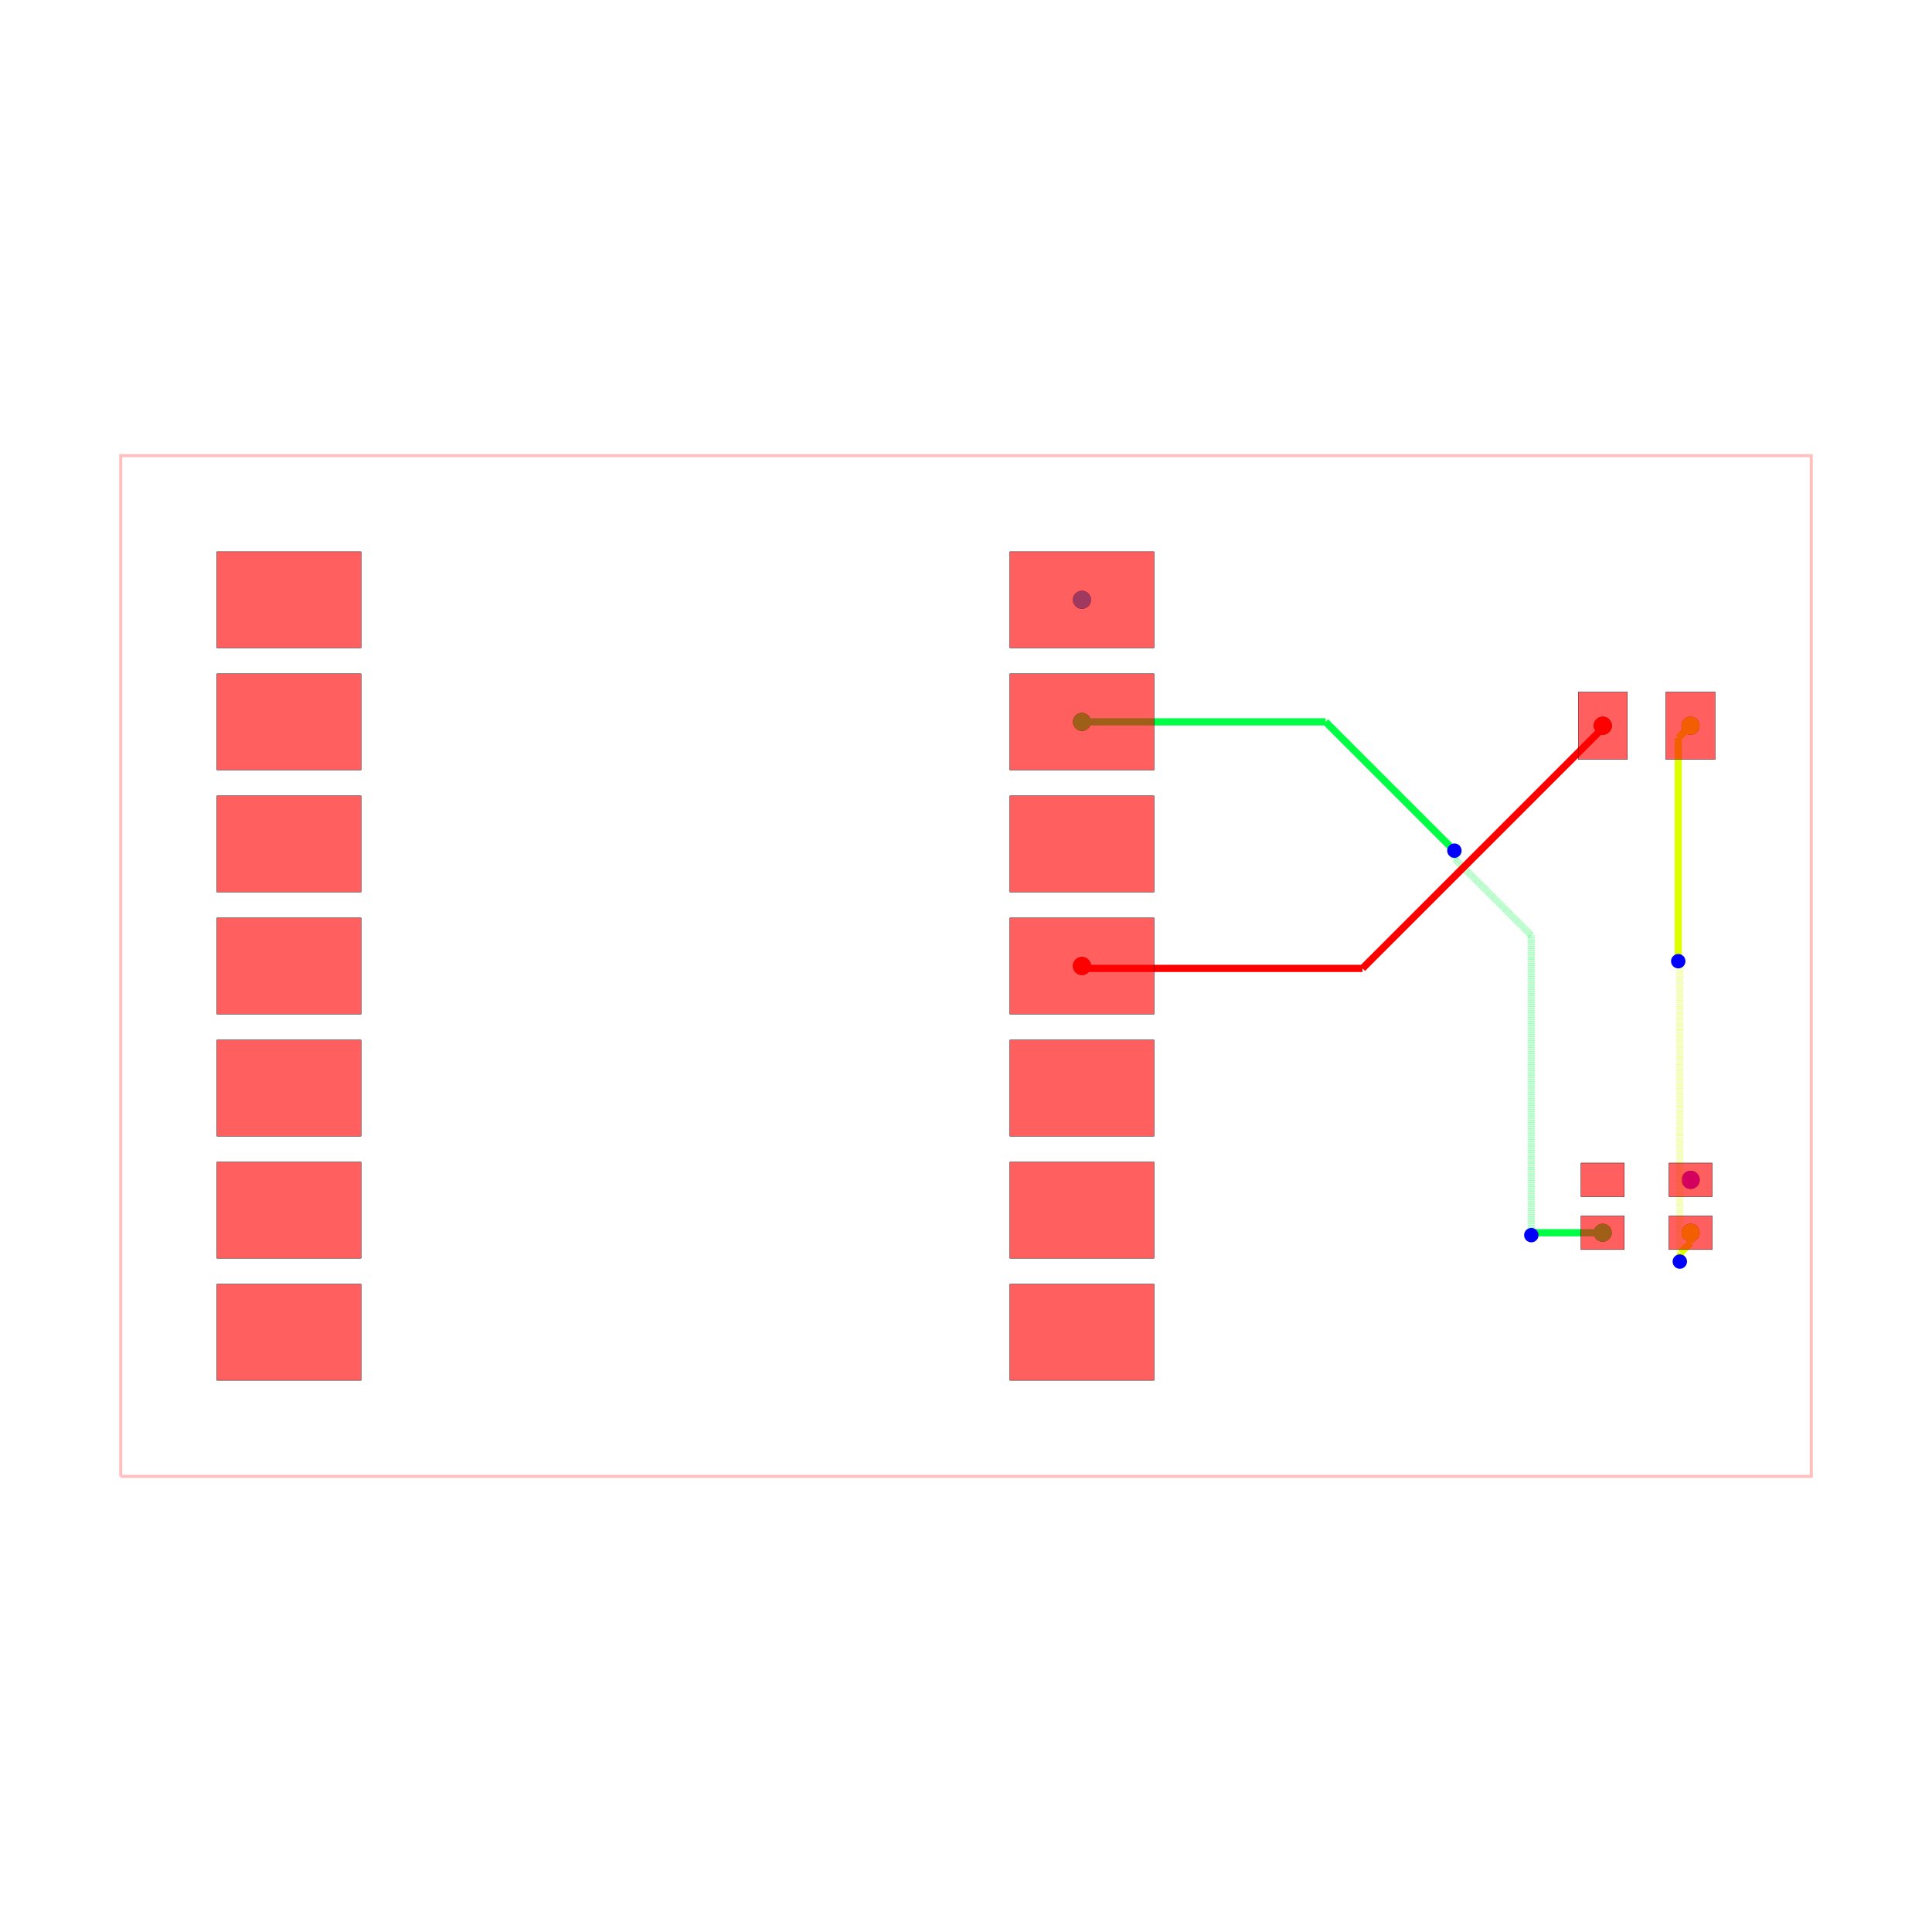
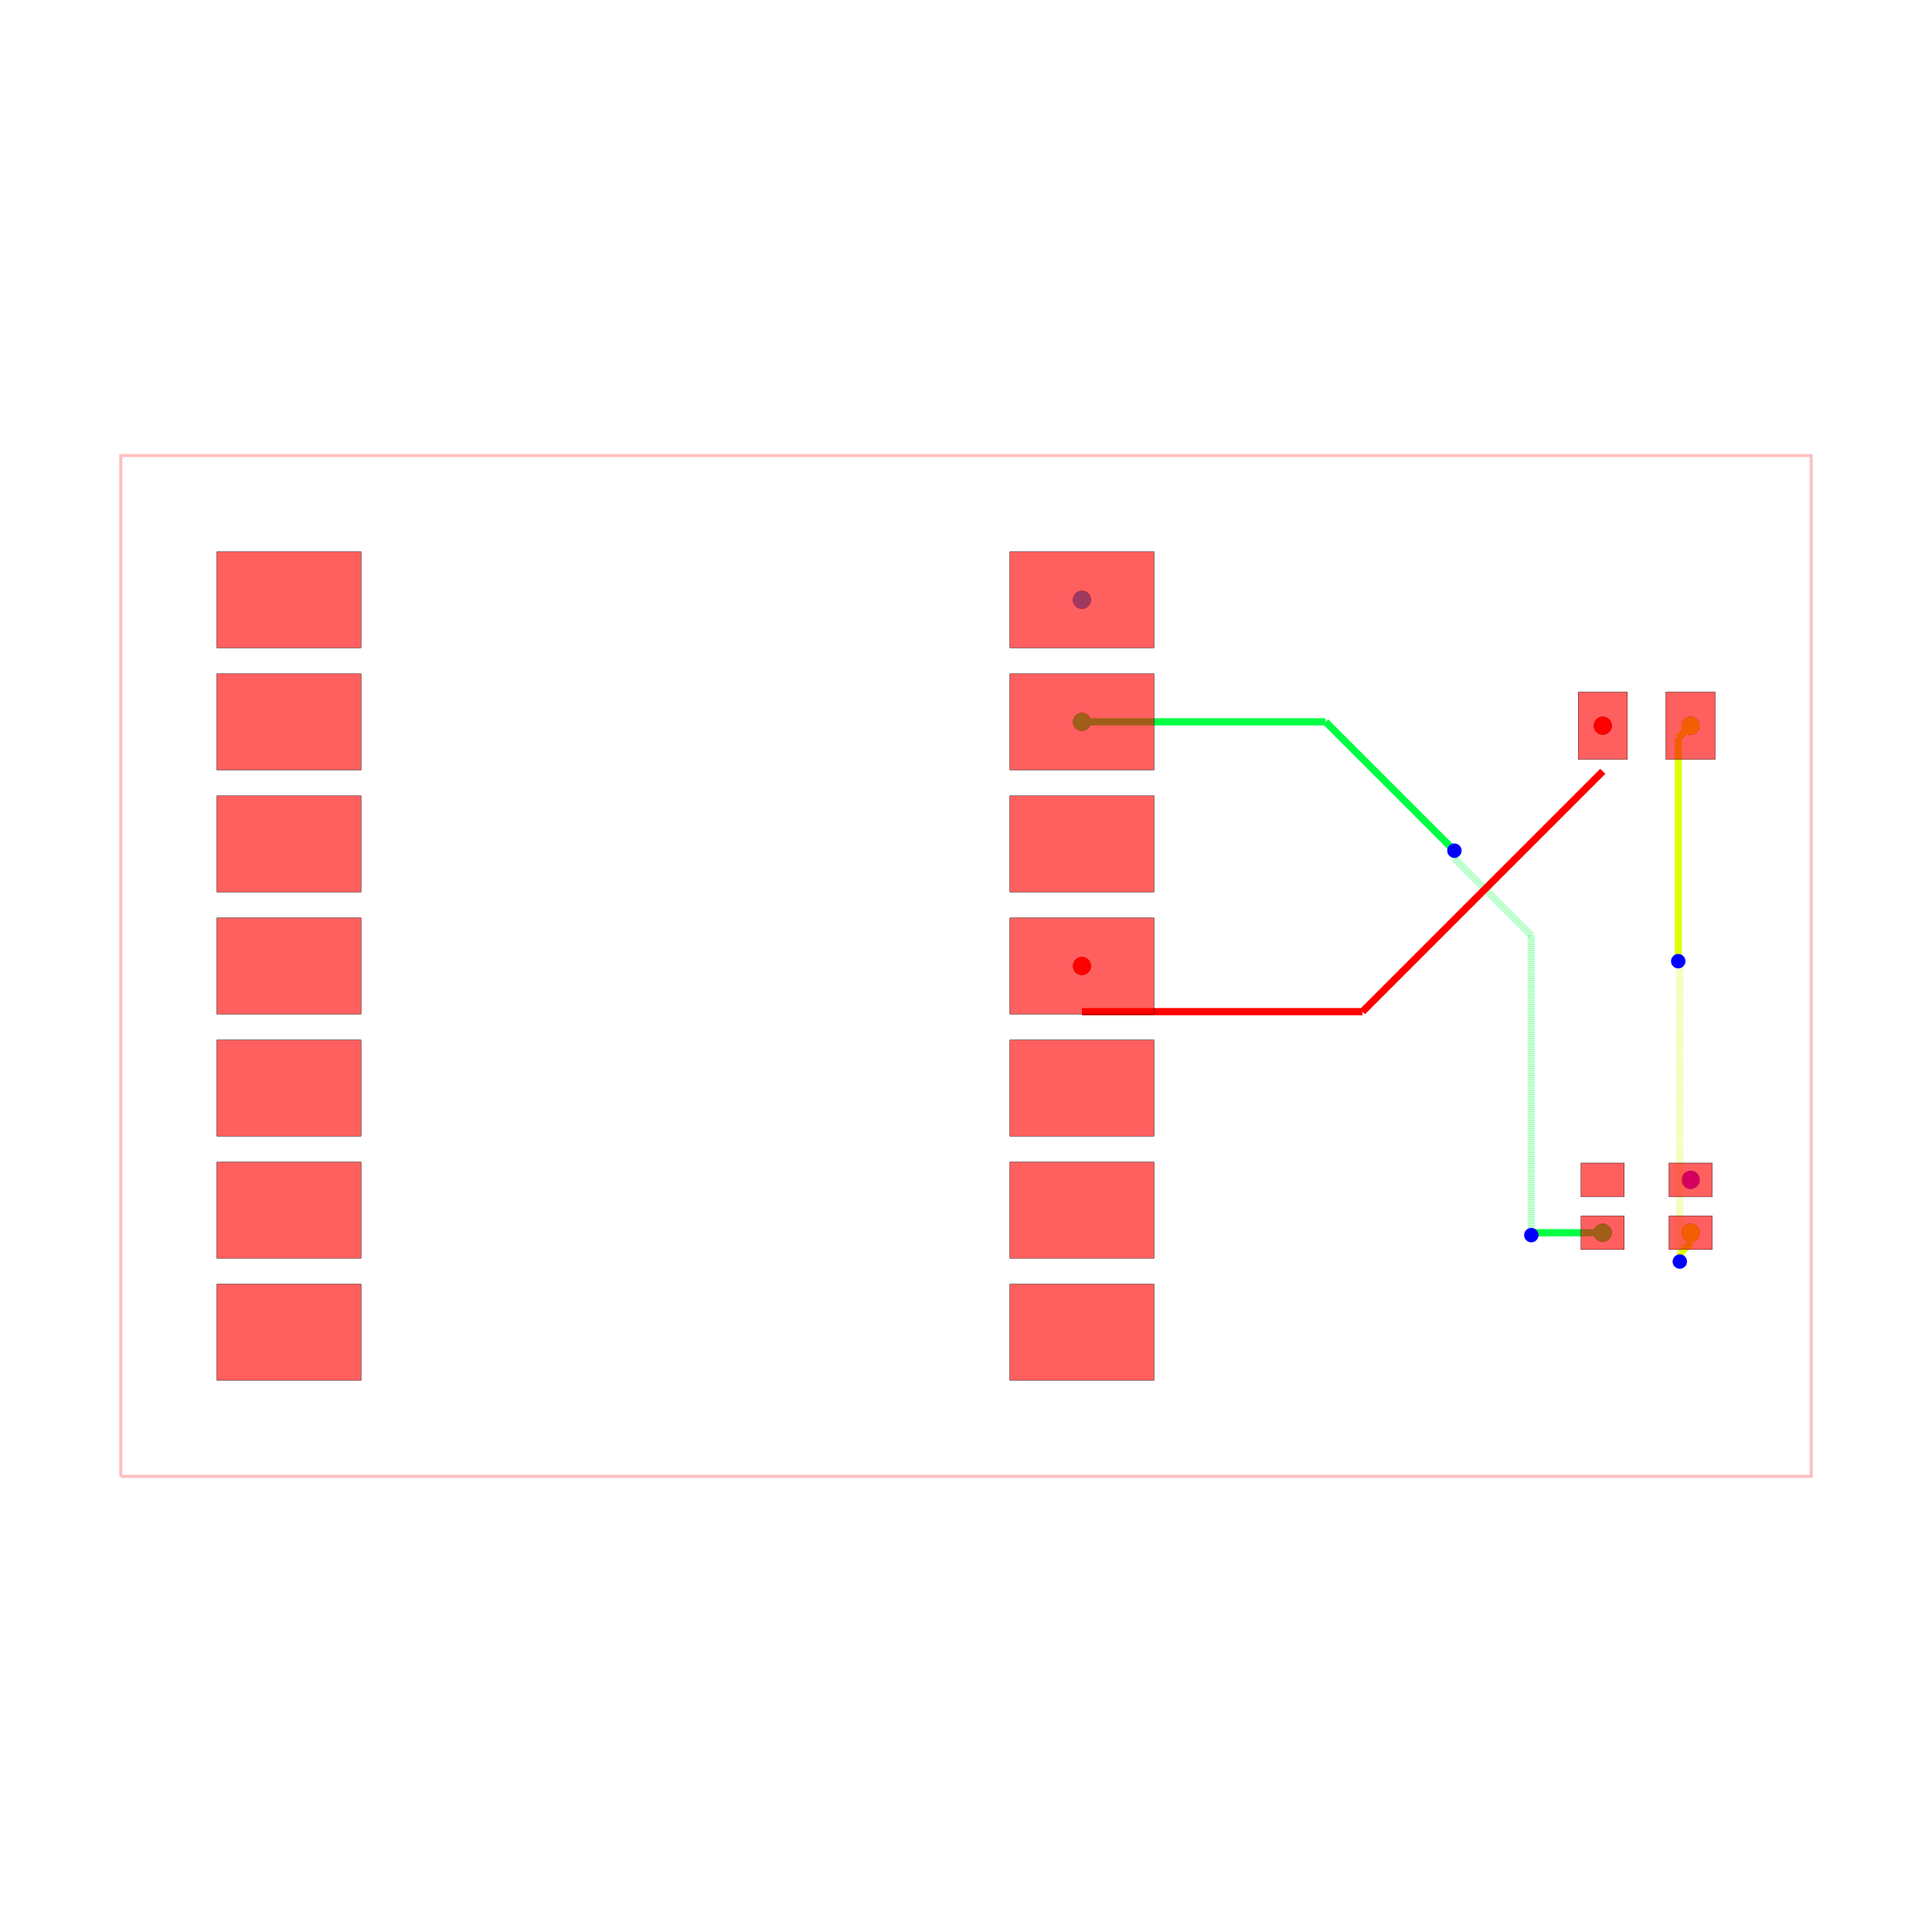
<svg xmlns="http://www.w3.org/2000/svg" width="640" height="640" viewBox="0 0 640 640">
  <rect width="100%" height="100%" fill="white" />
  <g>
    <circle data-type="point" data-label="source_trace_2 pcb_port_10" data-x="8.25" data-y="0" cx="358.408" cy="320" r="3" fill="black" />
  </g>
  <g>
    <circle data-type="point" data-label="source_trace_2 pcb_port_14" data-x="19.0875" data-y="5" cx="530.945" cy="240.398" r="3" fill="black" />
  </g>
  <g>
    <circle data-type="point" data-label="source_trace_5 pcb_port_18" data-x="20.91503499999999" data-y="-5.550036999999975" cx="560.04" cy="408.359" r="3" fill="black" />
  </g>
  <g>
    <circle data-type="point" data-label="source_trace_5 pcb_port_15" data-x="20.9125" data-y="5" cx="560" cy="240.398" r="3" fill="black" />
  </g>
  <g>
    <circle data-type="point" data-label="source_net_0 pcb_port_8" data-x="8.25" data-y="5.08" cx="358.408" cy="239.124" r="3" fill="black" />
  </g>
  <g>
    <circle data-type="point" data-label="source_net_0 pcb_port_17" data-x="19.08496500000001" data-y="-5.550036999999975" cx="530.905" cy="408.359" r="3" fill="black" />
  </g>
  <g>
    <circle data-type="point" data-label="source_net_1 pcb_port_7" data-x="8.25" data-y="7.62" cx="358.408" cy="198.687" r="3" fill="black" />
  </g>
  <g>
    <circle data-type="point" data-label="source_net_2 pcb_port_19" data-x="20.91503499999999" data-y="-4.449963000000025" cx="560.04" cy="390.845" r="3" fill="black" />
  </g>
  <g>
    <circle data-type="point" data-label="source_trace_2 source_trace_2 top" data-x="8.25" data-y="0" cx="358.408" cy="320" r="3" fill="hsl(0, 100%, 50%)" />
  </g>
  <g>
    <circle data-type="point" data-label="source_trace_2 source_trace_2 top" data-x="19.0875" data-y="5" cx="530.945" cy="240.398" r="3" fill="hsl(0, 100%, 50%)" />
  </g>
  <g>
    <circle data-type="point" data-label="source_trace_5 source_trace_5 top" data-x="20.91503499999999" data-y="-5.550036999999975" cx="560.04" cy="408.359" r="3" fill="hsl(68, 100%, 50%)" />
  </g>
  <g>
    <circle data-type="point" data-label="source_trace_5 source_trace_5 top" data-x="20.9125" data-y="5" cx="560" cy="240.398" r="3" fill="hsl(68, 100%, 50%)" />
  </g>
  <g>
    <circle data-type="point" data-label="source_net_0 source_net_0 top" data-x="8.25" data-y="5.08" cx="358.408" cy="239.124" r="3" fill="hsl(136, 100%, 50%)" />
  </g>
  <g>
    <circle data-type="point" data-label="source_net_0 source_net_0 top" data-x="19.08496500000001" data-y="-5.550036999999975" cx="530.905" cy="408.359" r="3" fill="hsl(136, 100%, 50%)" />
  </g>
  <g>
    <circle data-type="point" data-label="source_net_1 source_net_1 top" data-x="8.25" data-y="7.62" cx="358.408" cy="198.687" r="3" fill="hsl(204, 100%, 50%)" />
  </g>
  <g>
    <circle data-type="point" data-label="source_net_2 source_net_2 top" data-x="20.91503499999999" data-y="-4.449963000000025" cx="560.04" cy="390.845" r="3" fill="hsl(272, 100%, 50%)" />
  </g>
  <g>
    <polyline data-points="-11.749999999999998,-10.620000000000001 23.424999999999997,-10.620000000000001 23.424999999999997,10.620000000000001 -11.749999999999998,10.620000000000001 -11.749999999999998,-10.620000000000001" data-type="line" data-label="" points="40,489.075 600,489.075 600,150.925 40,150.925 40,489.075" fill="none" stroke="rgba(255,0,0,0.25)" stroke-width="1px" />
  </g>
  <g>
    <polyline data-points="19.08496500000001,-5.550036999999975 17.651152990829893,-5.550036999999975" data-type="line" data-label="" points="530.905,408.359 508.078,408.359" fill="none" stroke="hsl(136, 100%, 50%)" stroke-width="2.388" />
  </g>
  <g>
    <polyline data-points="17.651152990829893,-5.550036999999975 17.60125426448793,-5.599935726341938" data-type="line" data-label="" points="508.078,408.359 507.284,409.153" fill="none" stroke="hsl(136, 100%, 50%)" stroke-width="2.388" />
  </g>
  <g>
    <polyline data-points="17.60125426448793,-5.599935726341938 17.6,-5.6" data-type="line" data-label="" points="507.284,409.153 507.264,409.154" fill="none" stroke="hsl(136, 100%, 50%)" stroke-width="2.388" />
  </g>
  <g>
    <polyline data-points="17.6,-5.6 17.6,0.6363510205773868" data-type="line" data-label="" points="507.264,409.154 507.264,309.869" fill="none" stroke="rgba(0,255,68,0.5)" stroke-width="2.388" stroke-dasharray="0.2 0.2" />
  </g>
  <g>
    <polyline data-points="17.6,0.6363510205773868 16,2.236351020577388" data-type="line" data-label="" points="507.264,309.869 481.791,284.396" fill="none" stroke="rgba(0,255,68,0.5)" stroke-width="2.388" stroke-dasharray="0.2 0.2" />
  </g>
  <g>
    <polyline data-points="16,2.236351020577388 16,2.4" data-type="line" data-label="" points="481.791,284.396 481.791,281.791" fill="none" stroke="rgba(0,255,68,0.5)" stroke-width="2.388" stroke-dasharray="0.2 0.2" />
  </g>
  <g>
    <polyline data-points="16,2.4 13.32,5.08" data-type="line" data-label="" points="481.791,281.791 439.124,239.124" fill="none" stroke="hsl(136, 100%, 50%)" stroke-width="2.388" />
  </g>
  <g>
    <polyline data-points="13.32,5.08 8.25,5.08" data-type="line" data-label="" points="439.124,239.124 358.408,239.124" fill="none" stroke="hsl(136, 100%, 50%)" stroke-width="2.388" />
  </g>
  <g>
    <polyline data-points="20.91503499999999,-5.550036999999975 20.91503499999999,-5.758921797240343" data-type="line" data-label="" points="560.04,408.359 560.04,411.684" fill="none" stroke="hsl(68, 100%, 50%)" stroke-width="2.388" />
  </g>
  <g>
    <polyline data-points="20.91503499999999,-5.758921797240343 20.709250138223613,-5.964706659016719" data-type="line" data-label="" points="560.04,411.684 556.764,414.961" fill="none" stroke="hsl(68, 100%, 50%)" stroke-width="2.388" />
  </g>
  <g>
    <polyline data-points="20.709250138223613,-5.964706659016719 20.69003589999999,-6.150036299999975" data-type="line" data-label="" points="556.764,414.961 556.458,417.911" fill="none" stroke="hsl(68, 100%, 50%)" stroke-width="2.388" />
  </g>
  <g>
    <polyline data-points="20.69003589999999,-6.150036299999975 20.69003589999999,0.06613075951500816" data-type="line" data-label="" points="556.458,417.911 556.458,318.947" fill="none" stroke="rgba(221,255,0,0.5)" stroke-width="2.388" stroke-dasharray="0.2 0.2" />
  </g>
  <g>
    <polyline data-points="20.69003589999999,0.06613075951500816 20.66664959368782,0.08951706582718058" data-type="line" data-label="" points="556.458,318.947 556.086,318.575" fill="none" stroke="rgba(221,255,0,0.5)" stroke-width="2.388" stroke-dasharray="0.2 0.2" />
  </g>
  <g>
    <polyline data-points="20.66664959368782,0.08951706582718058 20.65751795,0.10001814999998793" data-type="line" data-label="" points="556.086,318.575 555.941,318.408" fill="none" stroke="rgba(221,255,0,0.5)" stroke-width="2.388" stroke-dasharray="0.2 0.2" />
  </g>
  <g>
    <polyline data-points="20.65751795,0.10001814999998793 20.65751795,4.745017949999998" data-type="line" data-label="" points="555.941,318.408 555.941,244.457" fill="none" stroke="hsl(68, 100%, 50%)" stroke-width="2.388" />
  </g>
  <g>
    <polyline data-points="20.65751795,4.745017949999998 20.9125,5" data-type="line" data-label="" points="555.941,244.457 560,240.398" fill="none" stroke="hsl(68, 100%, 50%)" stroke-width="2.388" />
  </g>
  <g>
-     <polyline data-points="19.0875,4.95 14.087499999999999,-0.05" data-type="line" data-label="" points="530.945,241.194 451.343,320.796" fill="none" stroke="hsl(0, 100%, 50%)" stroke-width="2.388" />
-   </g>
-   <g>
-     <polyline data-points="14.087499999999999,-0.05 8.25,-0.05" data-type="line" data-label="" points="451.343,320.796 358.408,320.796" fill="none" stroke="hsl(0, 100%, 50%)" stroke-width="2.388" />
+     <polyline data-points="19.0875,4.05 14.087499999999999,-0.9500000000000001" data-type="line" data-label="" points="530.945,255.522 451.343,335.124" fill="none" stroke="hsl(0, 100%, 50%)" stroke-width="2.388" />
+   </g>
+   <g>
+     <polyline data-points="14.087499999999999,-0.9500000000000001 8.25,-0.9500000000000001" data-type="line" data-label="" points="451.343,335.124 358.408,335.124" fill="none" stroke="hsl(0, 100%, 50%)" stroke-width="2.388" />
  </g>
  <g>
    <rect data-type="rect" data-label="top" data-x="-8.25" data-y="7.62" x="71.841" y="182.766" width="47.761" height="31.841" fill="rgba(255,0,0,0.25)" stroke="black" stroke-width="0.063" />
  </g>
  <g>
    <rect data-type="rect" data-label="top" data-x="-8.25" data-y="5.08" x="71.841" y="223.204" width="47.761" height="31.841" fill="rgba(255,0,0,0.25)" stroke="black" stroke-width="0.063" />
  </g>
  <g>
    <rect data-type="rect" data-label="top" data-x="-8.25" data-y="2.54" x="71.841" y="263.642" width="47.761" height="31.841" fill="rgba(255,0,0,0.25)" stroke="black" stroke-width="0.063" />
  </g>
  <g>
    <rect data-type="rect" data-label="top" data-x="-8.25" data-y="0" x="71.841" y="304.08" width="47.761" height="31.841" fill="rgba(255,0,0,0.25)" stroke="black" stroke-width="0.063" />
  </g>
  <g>
    <rect data-type="rect" data-label="top" data-x="-8.25" data-y="-2.54" x="71.841" y="344.517" width="47.761" height="31.841" fill="rgba(255,0,0,0.25)" stroke="black" stroke-width="0.063" />
  </g>
  <g>
    <rect data-type="rect" data-label="top" data-x="-8.25" data-y="-5.079999999999999" x="71.841" y="384.955" width="47.761" height="31.841" fill="rgba(255,0,0,0.25)" stroke="black" stroke-width="0.063" />
  </g>
  <g>
    <rect data-type="rect" data-label="top" data-x="-8.25" data-y="-7.62" x="71.841" y="425.393" width="47.761" height="31.841" fill="rgba(255,0,0,0.25)" stroke="black" stroke-width="0.063" />
  </g>
  <g>
    <rect data-type="rect" data-label="top" data-x="8.25" data-y="7.62" x="334.527" y="182.766" width="47.761" height="31.841" fill="rgba(255,0,0,0.25)" stroke="black" stroke-width="0.063" />
  </g>
  <g>
    <rect data-type="rect" data-label="top" data-x="8.25" data-y="5.08" x="334.527" y="223.204" width="47.761" height="31.841" fill="rgba(255,0,0,0.25)" stroke="black" stroke-width="0.063" />
  </g>
  <g>
    <rect data-type="rect" data-label="top" data-x="8.25" data-y="2.54" x="334.527" y="263.642" width="47.761" height="31.841" fill="rgba(255,0,0,0.25)" stroke="black" stroke-width="0.063" />
  </g>
  <g>
    <rect data-type="rect" data-label="top" data-x="8.25" data-y="0" x="334.527" y="304.08" width="47.761" height="31.841" fill="rgba(255,0,0,0.25)" stroke="black" stroke-width="0.063" />
  </g>
  <g>
    <rect data-type="rect" data-label="top" data-x="8.25" data-y="-2.54" x="334.527" y="344.517" width="47.761" height="31.841" fill="rgba(255,0,0,0.25)" stroke="black" stroke-width="0.063" />
  </g>
  <g>
    <rect data-type="rect" data-label="top" data-x="8.25" data-y="-5.079999999999999" x="334.527" y="384.955" width="47.761" height="31.841" fill="rgba(255,0,0,0.25)" stroke="black" stroke-width="0.063" />
  </g>
  <g>
    <rect data-type="rect" data-label="top" data-x="8.25" data-y="-7.62" x="334.527" y="425.393" width="47.761" height="31.841" fill="rgba(255,0,0,0.25)" stroke="black" stroke-width="0.063" />
  </g>
  <g>
    <rect data-type="rect" data-label="top" data-x="19.0875" data-y="5" x="522.786" y="229.254" width="16.318" height="22.289" fill="rgba(255,0,0,0.25)" stroke="black" stroke-width="0.063" />
  </g>
  <g>
    <rect data-type="rect" data-label="top" data-x="20.9125" data-y="5" x="551.841" y="229.254" width="16.318" height="22.289" fill="rgba(255,0,0,0.25)" stroke="black" stroke-width="0.063" />
  </g>
  <g>
    <rect data-type="rect" data-label="top" data-x="19.08496500000001" data-y="-4.449963000000025" x="523.741" y="385.273" width="14.328" height="11.144" fill="rgba(255,0,0,0.25)" stroke="black" stroke-width="0.063" />
  </g>
  <g>
    <rect data-type="rect" data-label="top" data-x="19.08496500000001" data-y="-5.550036999999975" x="523.741" y="402.787" width="14.328" height="11.144" fill="rgba(255,0,0,0.25)" stroke="black" stroke-width="0.063" />
  </g>
  <g>
    <rect data-type="rect" data-label="top" data-x="20.91503499999999" data-y="-5.550036999999975" x="552.876" y="402.787" width="14.328" height="11.144" fill="rgba(255,0,0,0.25)" stroke="black" stroke-width="0.063" />
  </g>
  <g>
    <rect data-type="rect" data-label="top" data-x="20.91503499999999" data-y="-4.449963000000025" x="552.876" y="385.273" width="14.328" height="11.144" fill="rgba(255,0,0,0.25)" stroke="black" stroke-width="0.063" />
  </g>
  <g>
    <rect data-type="rect" data-label="" data-x="-8.25" data-y="7.62" x="71.841" y="182.766" width="47.761" height="31.841" fill="rgba(255,0,0,0.5)" stroke="black" stroke-width="0.063" />
  </g>
  <g>
    <rect data-type="rect" data-label="" data-x="-8.25" data-y="5.08" x="71.841" y="223.204" width="47.761" height="31.841" fill="rgba(255,0,0,0.5)" stroke="black" stroke-width="0.063" />
  </g>
  <g>
    <rect data-type="rect" data-label="" data-x="-8.25" data-y="2.54" x="71.841" y="263.642" width="47.761" height="31.841" fill="rgba(255,0,0,0.5)" stroke="black" stroke-width="0.063" />
  </g>
  <g>
    <rect data-type="rect" data-label="" data-x="-8.25" data-y="0" x="71.841" y="304.08" width="47.761" height="31.841" fill="rgba(255,0,0,0.5)" stroke="black" stroke-width="0.063" />
  </g>
  <g>
    <rect data-type="rect" data-label="" data-x="-8.25" data-y="-2.54" x="71.841" y="344.517" width="47.761" height="31.841" fill="rgba(255,0,0,0.5)" stroke="black" stroke-width="0.063" />
  </g>
  <g>
    <rect data-type="rect" data-label="" data-x="-8.25" data-y="-5.079999999999999" x="71.841" y="384.955" width="47.761" height="31.841" fill="rgba(255,0,0,0.5)" stroke="black" stroke-width="0.063" />
  </g>
  <g>
    <rect data-type="rect" data-label="" data-x="-8.25" data-y="-7.62" x="71.841" y="425.393" width="47.761" height="31.841" fill="rgba(255,0,0,0.5)" stroke="black" stroke-width="0.063" />
  </g>
  <g>
    <rect data-type="rect" data-label="" data-x="8.25" data-y="7.62" x="334.527" y="182.766" width="47.761" height="31.841" fill="rgba(255,0,0,0.5)" stroke="black" stroke-width="0.063" />
  </g>
  <g>
    <rect data-type="rect" data-label="" data-x="8.25" data-y="5.08" x="334.527" y="223.204" width="47.761" height="31.841" fill="rgba(255,0,0,0.5)" stroke="black" stroke-width="0.063" />
  </g>
  <g>
    <rect data-type="rect" data-label="" data-x="8.25" data-y="2.54" x="334.527" y="263.642" width="47.761" height="31.841" fill="rgba(255,0,0,0.5)" stroke="black" stroke-width="0.063" />
  </g>
  <g>
    <rect data-type="rect" data-label="" data-x="8.25" data-y="0" x="334.527" y="304.08" width="47.761" height="31.841" fill="rgba(255,0,0,0.5)" stroke="black" stroke-width="0.063" />
  </g>
  <g>
    <rect data-type="rect" data-label="" data-x="8.25" data-y="-2.54" x="334.527" y="344.517" width="47.761" height="31.841" fill="rgba(255,0,0,0.5)" stroke="black" stroke-width="0.063" />
  </g>
  <g>
    <rect data-type="rect" data-label="" data-x="8.25" data-y="-5.079999999999999" x="334.527" y="384.955" width="47.761" height="31.841" fill="rgba(255,0,0,0.5)" stroke="black" stroke-width="0.063" />
  </g>
  <g>
    <rect data-type="rect" data-label="" data-x="8.25" data-y="-7.62" x="334.527" y="425.393" width="47.761" height="31.841" fill="rgba(255,0,0,0.5)" stroke="black" stroke-width="0.063" />
  </g>
  <g>
    <rect data-type="rect" data-label="" data-x="19.0875" data-y="5" x="522.786" y="229.254" width="16.318" height="22.289" fill="rgba(255,0,0,0.5)" stroke="black" stroke-width="0.063" />
  </g>
  <g>
    <rect data-type="rect" data-label="" data-x="20.9125" data-y="5" x="551.841" y="229.254" width="16.318" height="22.289" fill="rgba(255,0,0,0.5)" stroke="black" stroke-width="0.063" />
  </g>
  <g>
    <rect data-type="rect" data-label="" data-x="19.08496500000001" data-y="-4.449963000000025" x="523.741" y="385.273" width="14.328" height="11.144" fill="rgba(255,0,0,0.5)" stroke="black" stroke-width="0.063" />
  </g>
  <g>
    <rect data-type="rect" data-label="" data-x="19.08496500000001" data-y="-5.550036999999975" x="523.741" y="402.787" width="14.328" height="11.144" fill="rgba(255,0,0,0.5)" stroke="black" stroke-width="0.063" />
  </g>
  <g>
    <rect data-type="rect" data-label="" data-x="20.91503499999999" data-y="-5.550036999999975" x="552.876" y="402.787" width="14.328" height="11.144" fill="rgba(255,0,0,0.5)" stroke="black" stroke-width="0.063" />
  </g>
  <g>
    <rect data-type="rect" data-label="" data-x="20.91503499999999" data-y="-4.449963000000025" x="552.876" y="385.273" width="14.328" height="11.144" fill="rgba(255,0,0,0.5)" stroke="black" stroke-width="0.063" />
  </g>
  <circle data-type="circle" data-label="" data-x="17.6" data-y="-5.6" cx="507.264" cy="409.154" r="2.388" fill="blue" stroke="none" stroke-width="0.063" />
  <circle data-type="circle" data-label="" data-x="16" data-y="2.4" cx="481.791" cy="281.791" r="2.388" fill="blue" stroke="none" stroke-width="0.063" />
  <circle data-type="circle" data-label="" data-x="20.69003589999999" data-y="-6.150036299999975" cx="556.458" cy="417.911" r="2.388" fill="blue" stroke="none" stroke-width="0.063" />
  <circle data-type="circle" data-label="" data-x="20.65751795" data-y="0.10001814999998793" cx="555.941" cy="318.408" r="2.388" fill="blue" stroke="none" stroke-width="0.063" />
  <g id="crosshair" style="display: none">
    <line id="crosshair-h" y1="0" y2="640" stroke="#666" stroke-width="0.5" />
    <line id="crosshair-v" x1="0" x2="640" stroke="#666" stroke-width="0.5" />
    <text id="coordinates" font-family="monospace" font-size="12" fill="#666" />
  </g>
</svg>
